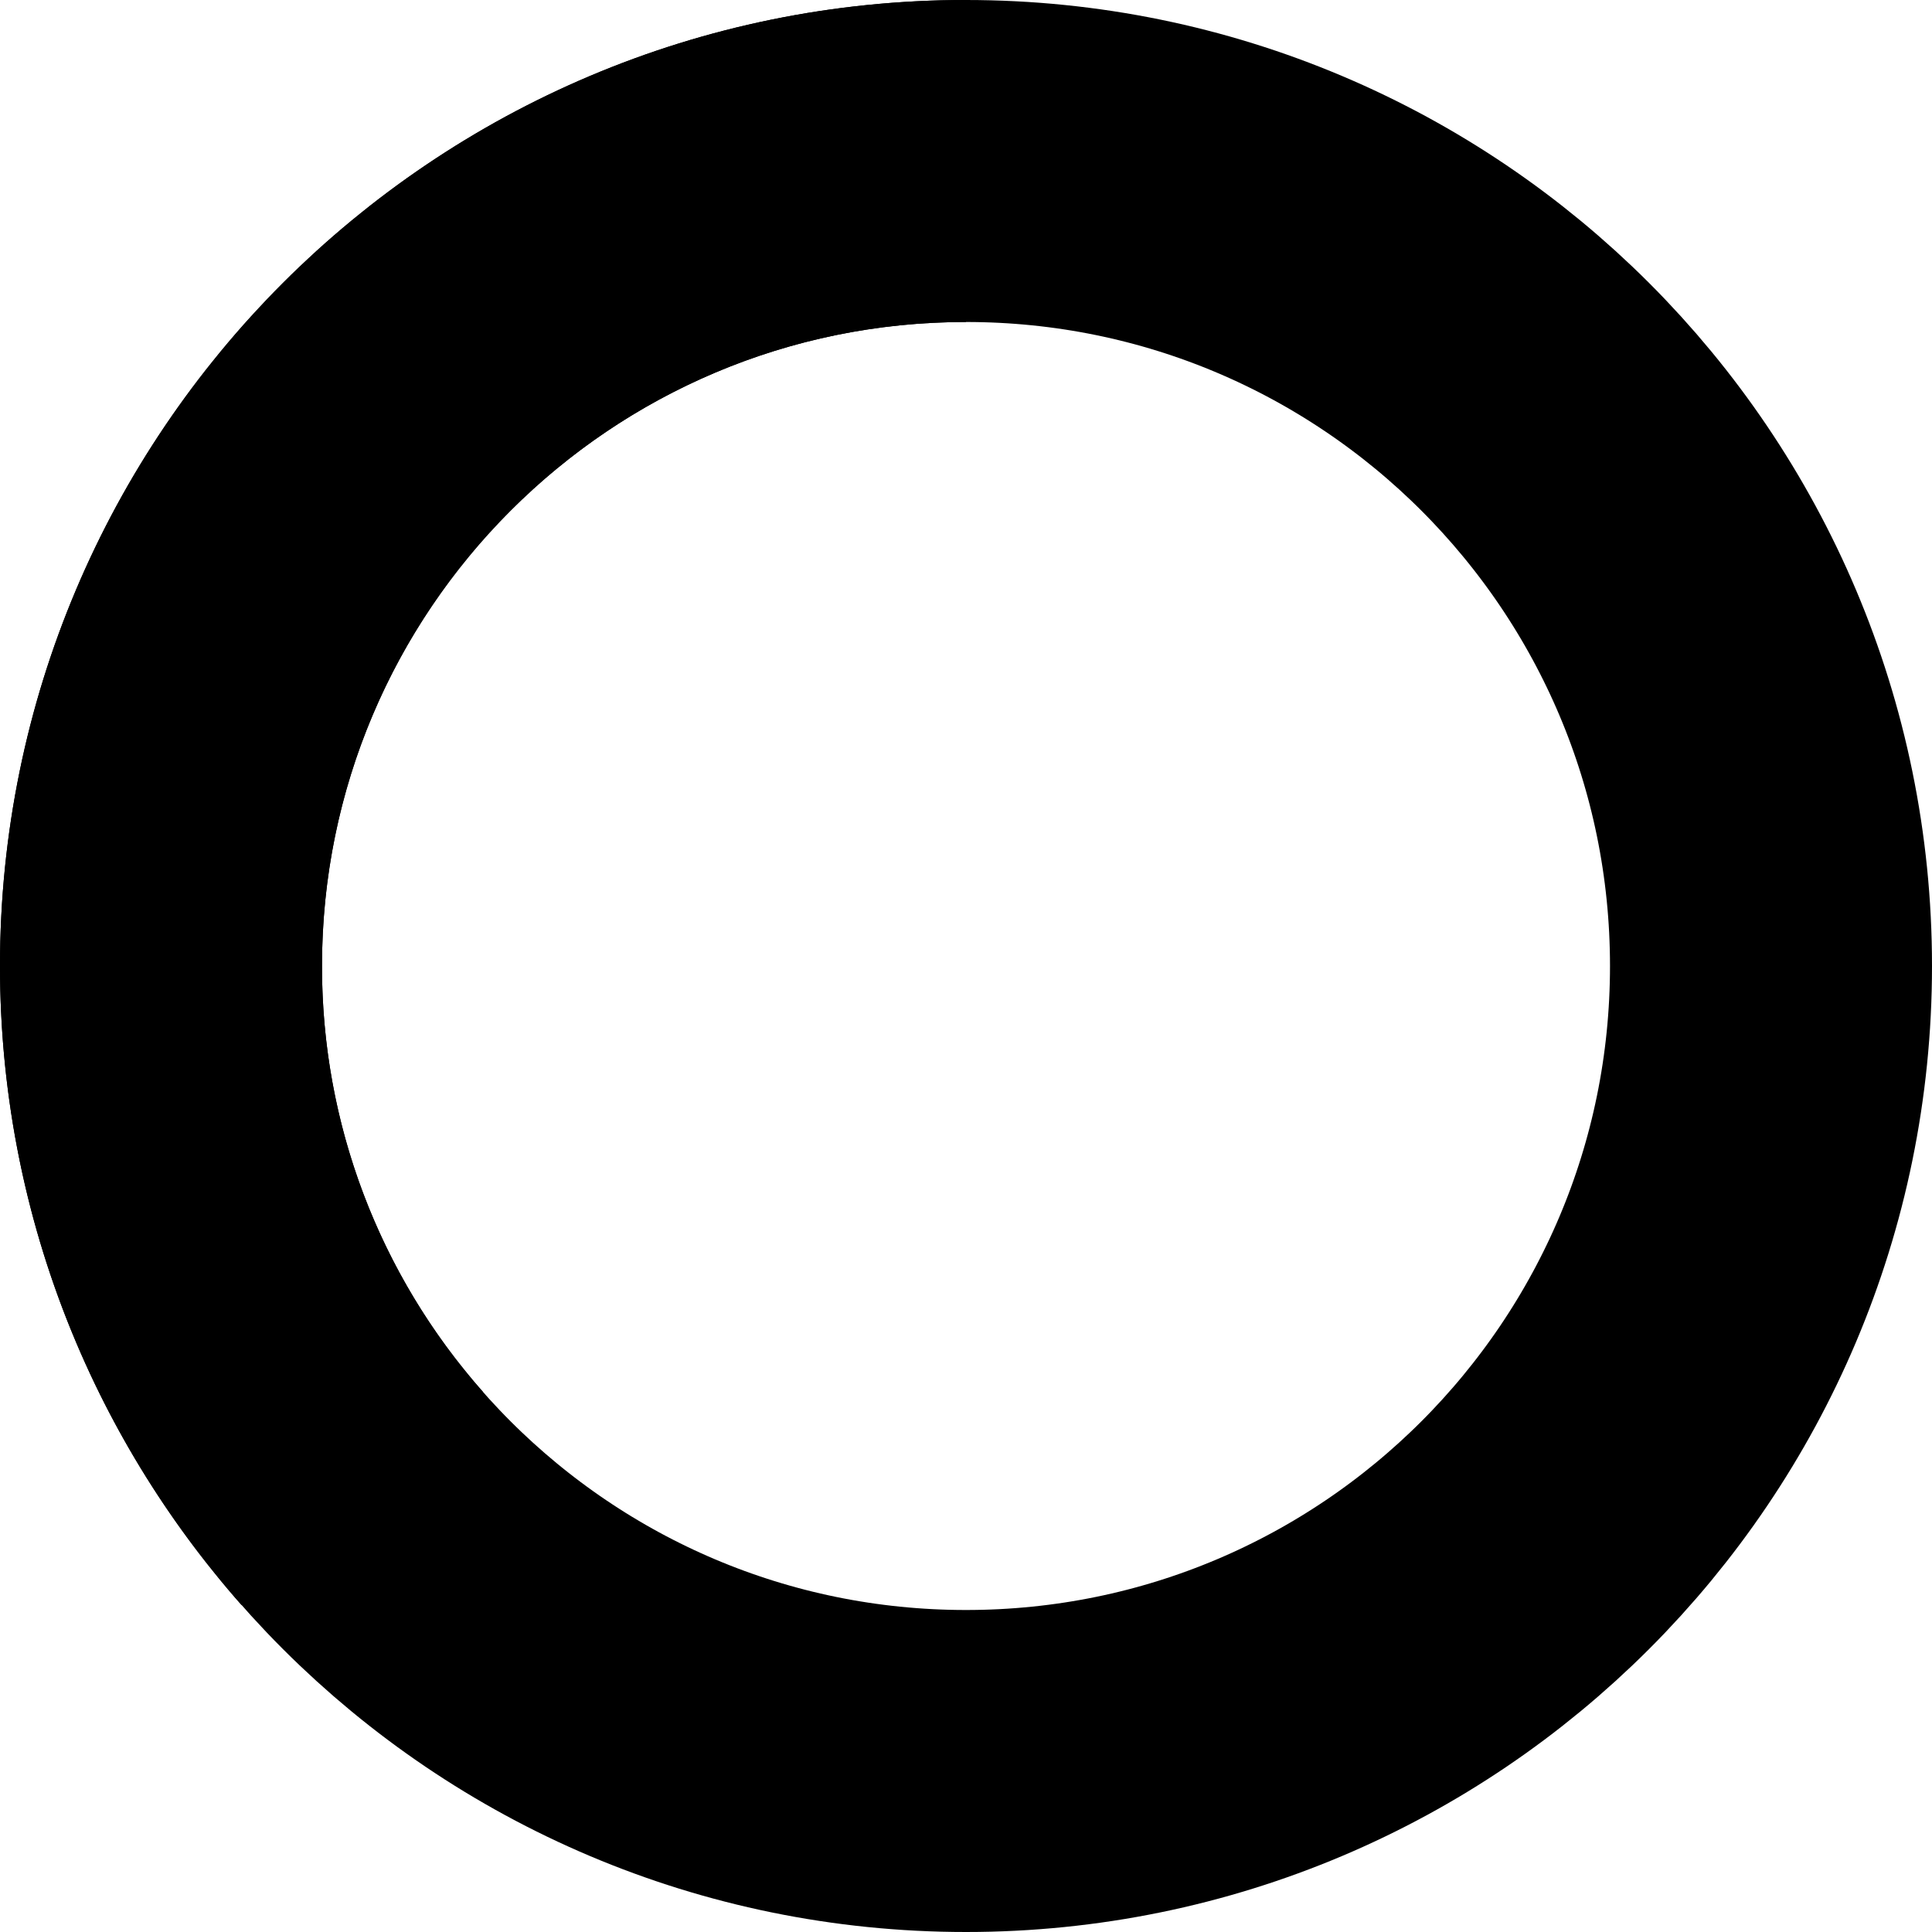
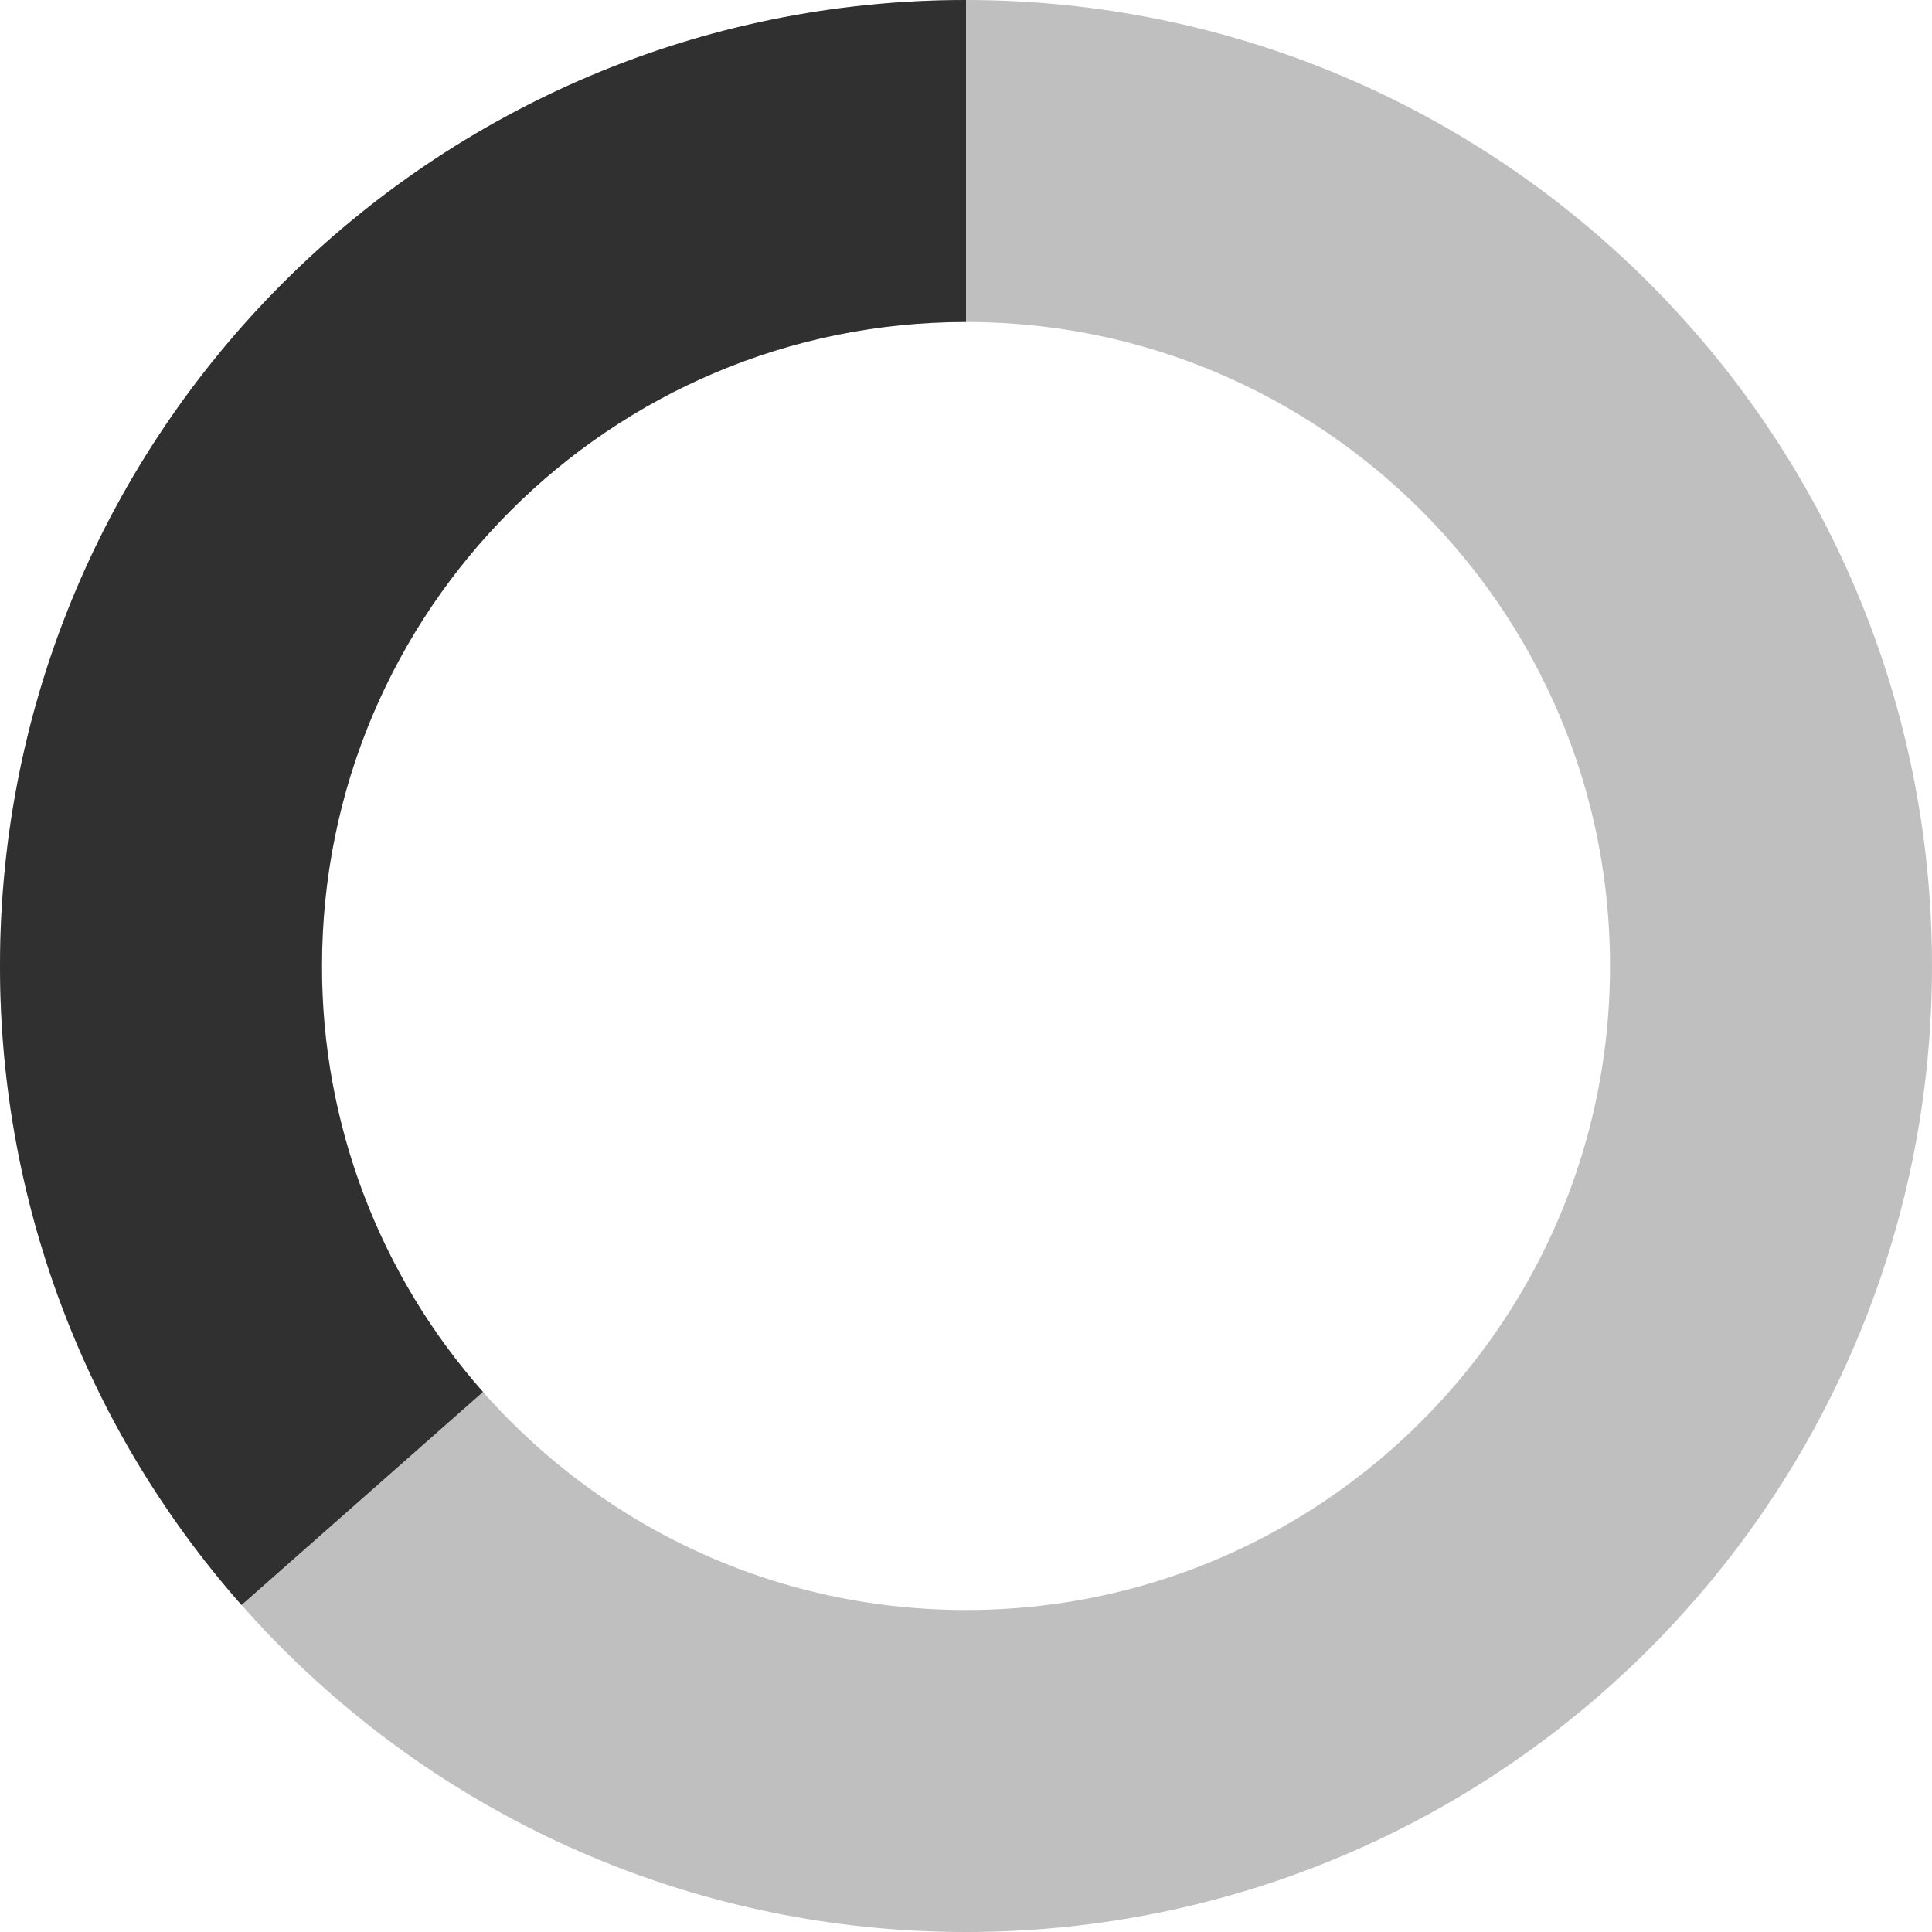
- <svg xmlns="http://www.w3.org/2000/svg" fill="none" viewBox="0 0 24 24">
-   <circle class="opacity-25" cx="12" cy="12" r="10" stroke="currentColor" stroke-width="4" />
-   <path class="opacity-75" fill="currentColor" d="M4 12a8 8 0 018-8V0C5.373 0 0 5.373 0 12h4zm2 5.291A7.962 7.962 0 014 12H0c0 3.042 1.135 5.824 3 7.938l3-2.647z" />
+ <svg xmlns="http://www.w3.org/2000/svg" width="24" height="24" fill="none" viewBox="0 0 24 24">
+   <circle opacity="0.25" cx="12" cy="12" r="10" stroke="currentColor" stroke-width="4" />
+   <path opacity="0.75" fill="currentColor" d="M4 12a8 8 0 018-8V0C5.373 0 0 5.373 0 12h4zm2 5.291A7.962 7.962 0 014 12H0c0 3.042 1.135 5.824 3 7.938l3-2.647z" />
</svg>
